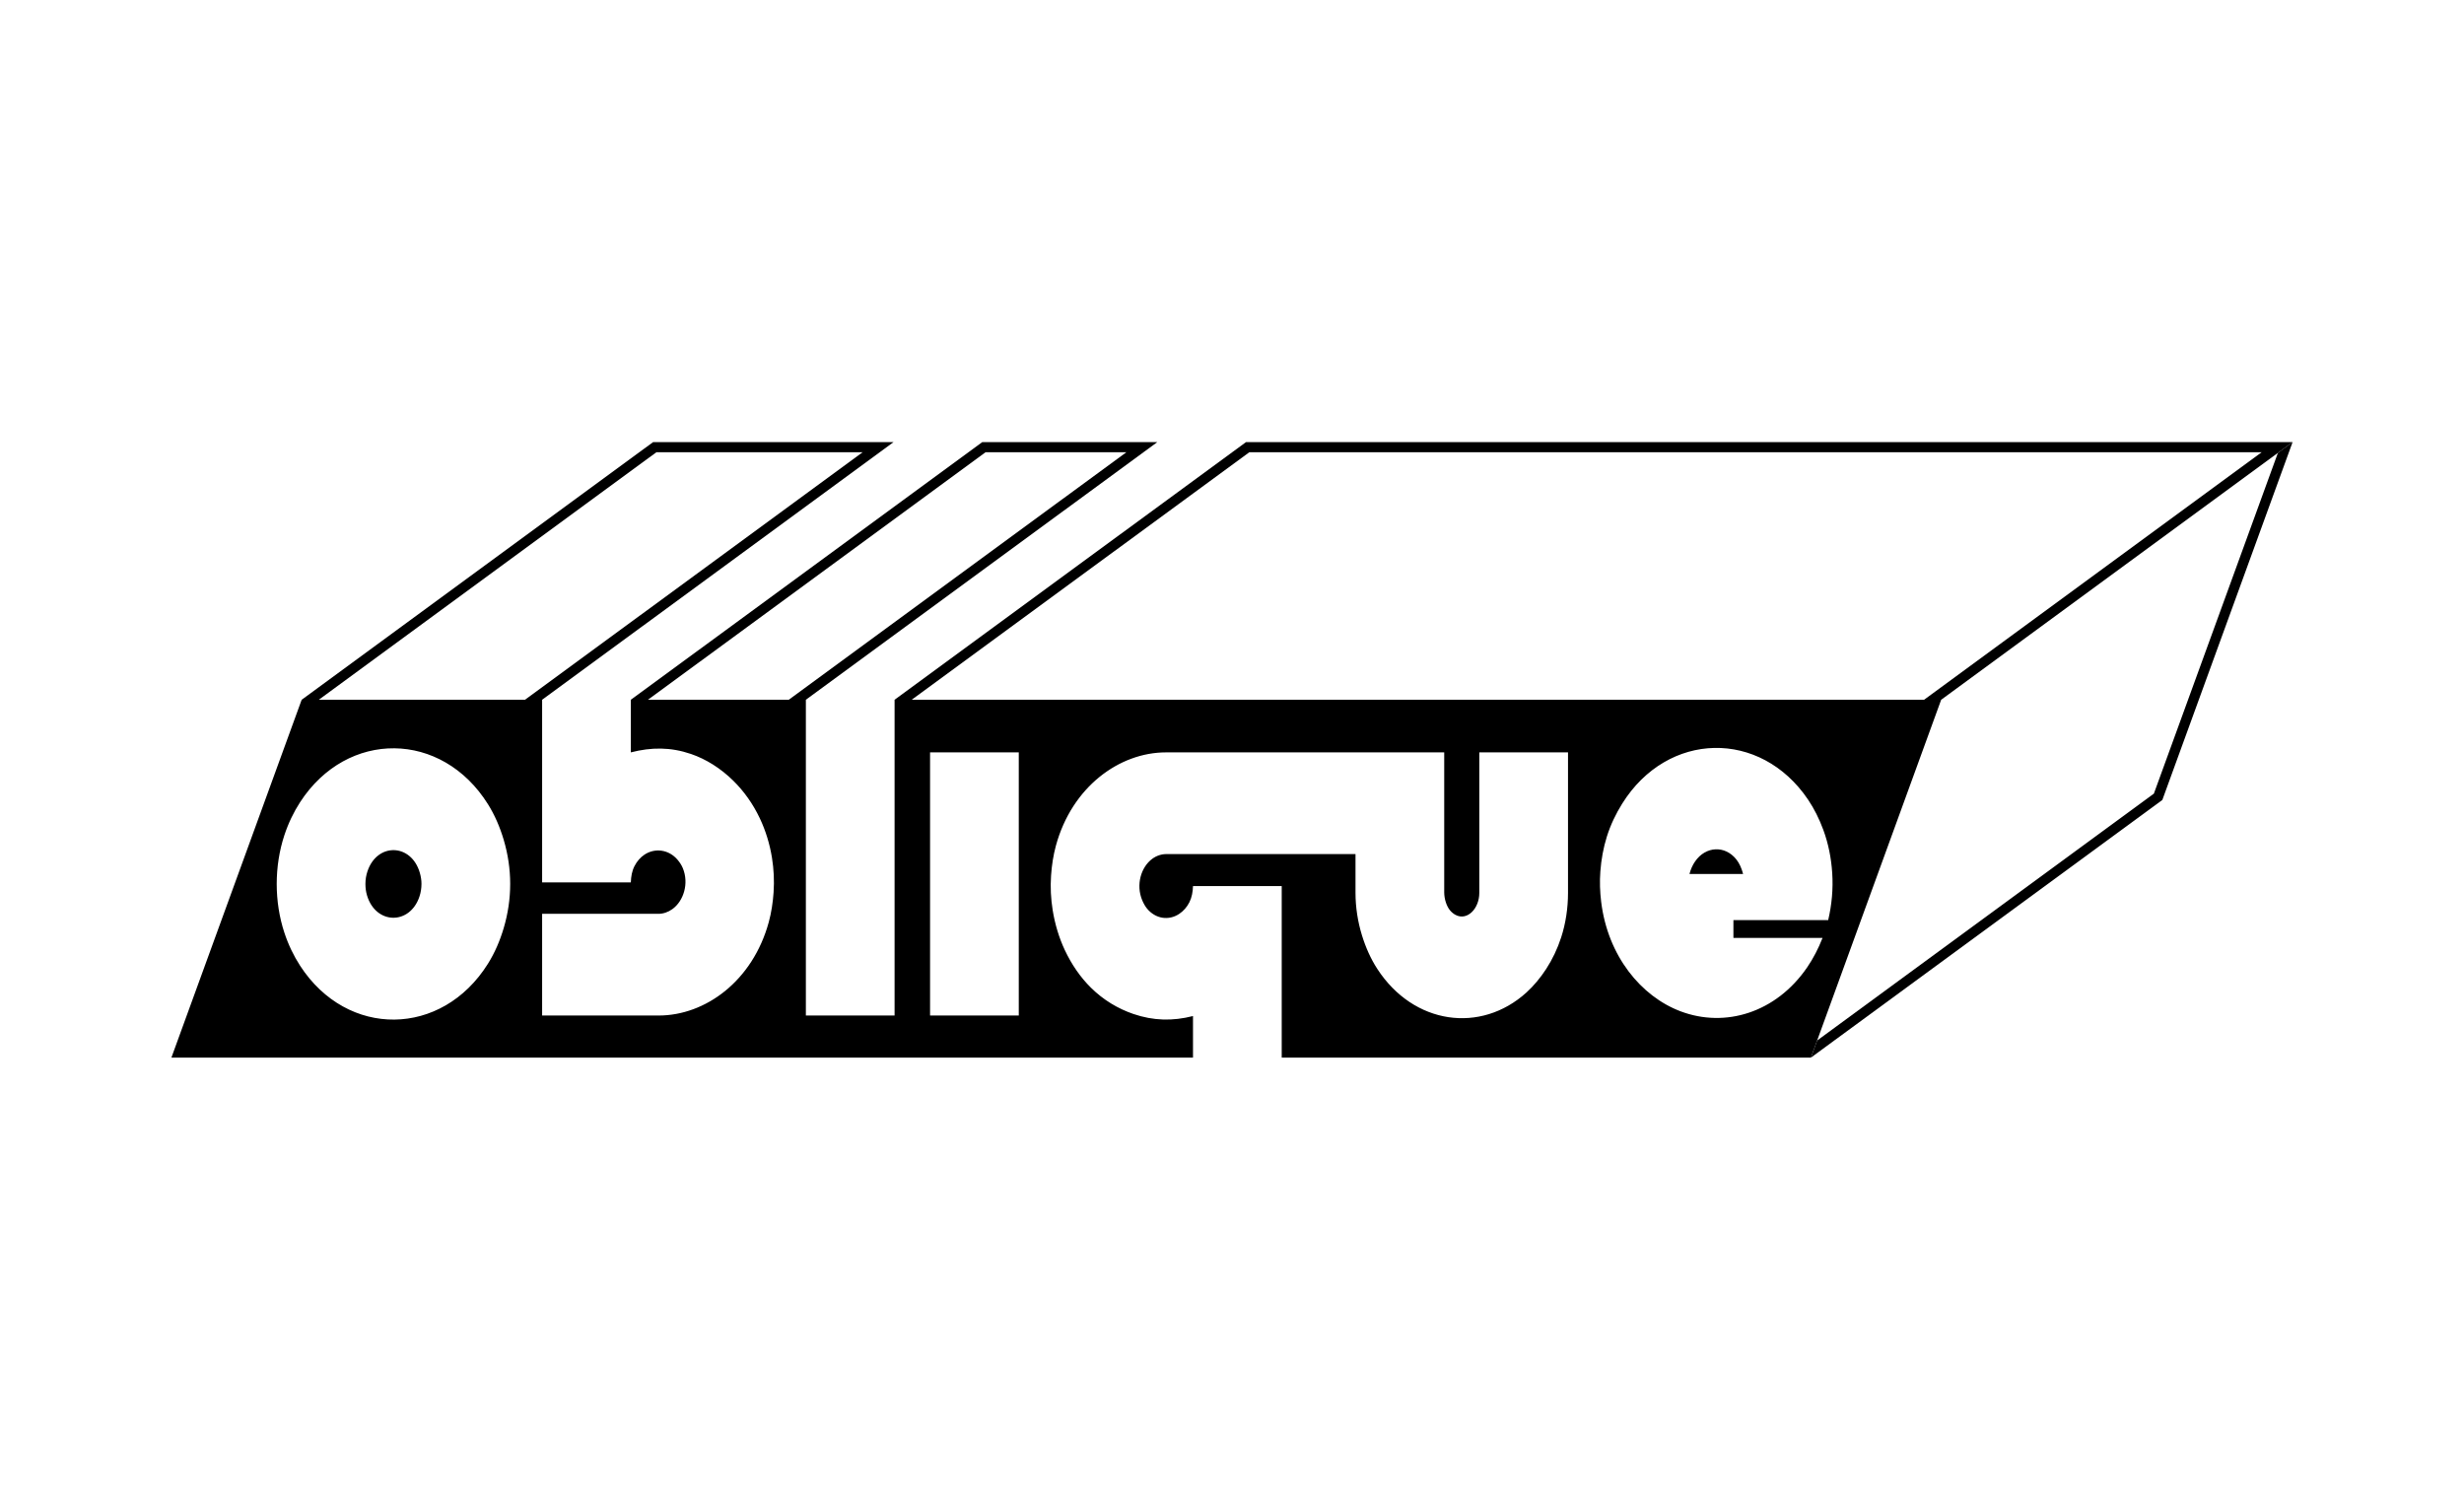
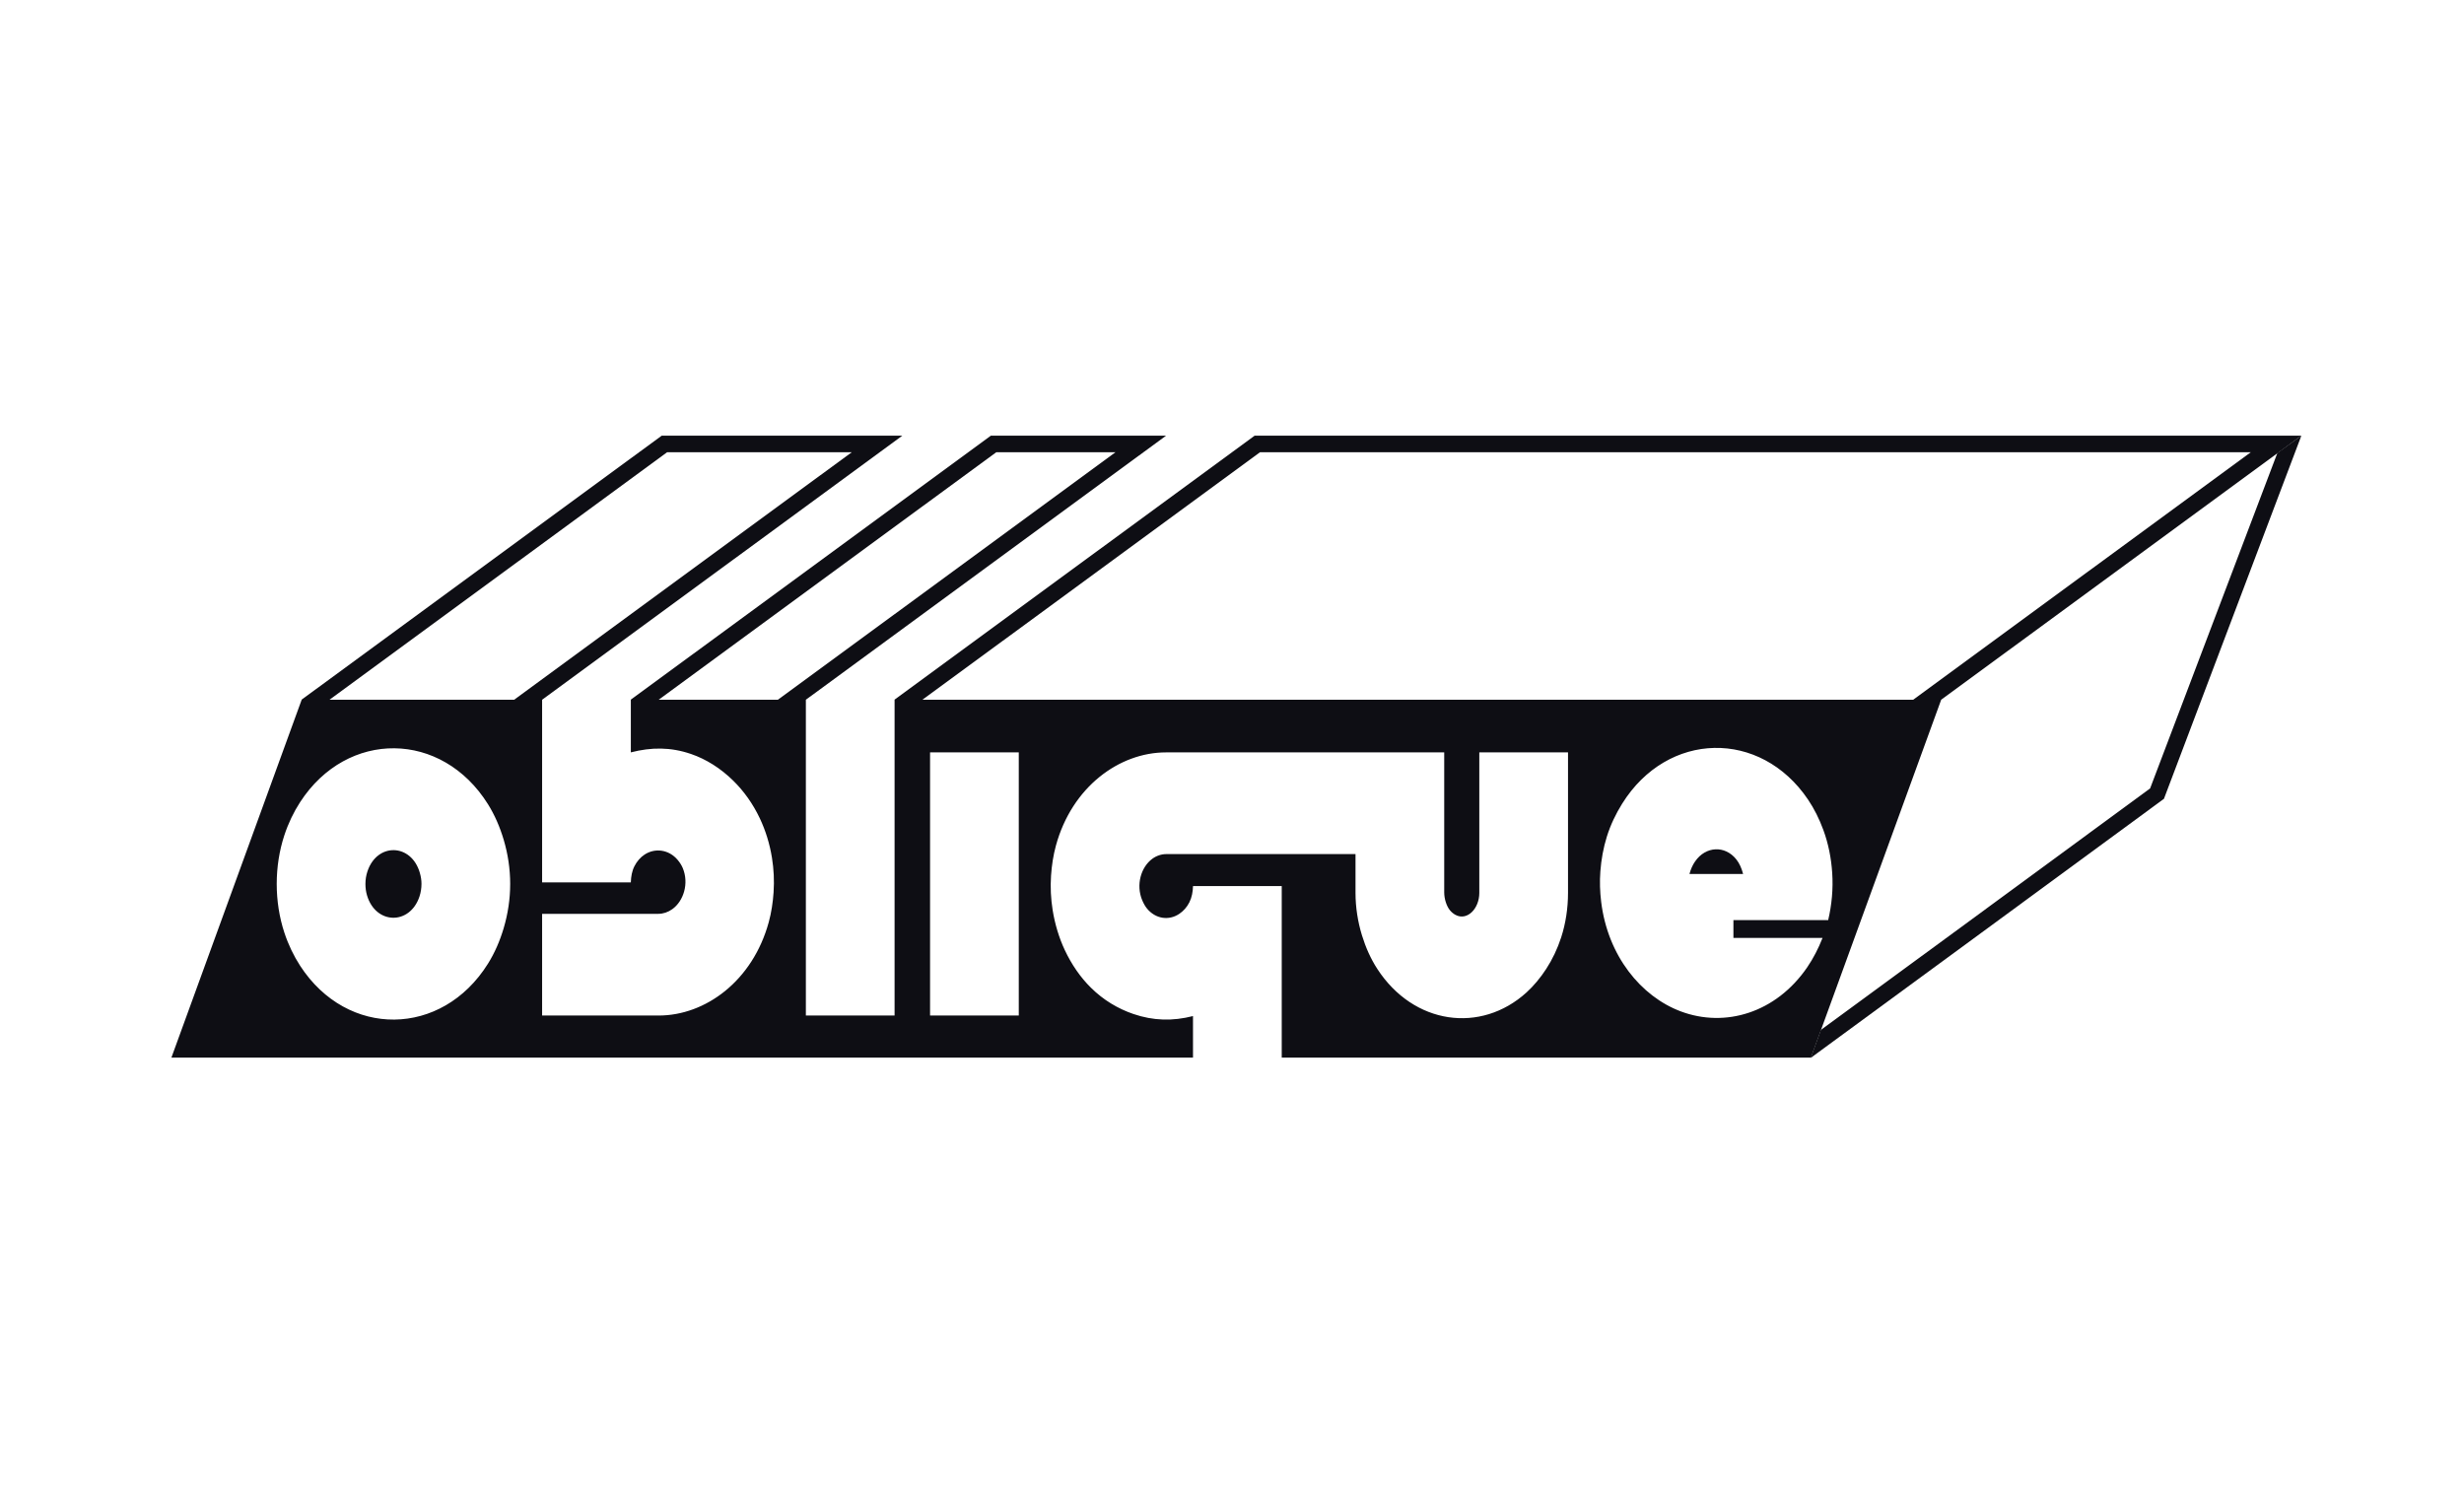
- <svg xmlns="http://www.w3.org/2000/svg" id="Marks" version="1.1" viewBox="0 0 2300 1400">
-   <g id="Box_lean_x2C__upright_letters">
-     <g id="mark">
-       <g id="box">
-         <path d="M1620.682,802.163c-10.584-13.231-28.554-12.287-38.393,1.957-2.401,3.479-4.122,7.354-5.27,11.744h50.061c-1.381-5.25-3.29-9.816-6.399-13.701Z" />
-         <path d="M342.987,813.418c-1.25,3.748-1.882,7.658-1.882,11.744,0,3.709.467,7.31,1.506,10.765,8.187,27.289,39.996,27.803,48.932.979,1.253-3.768,1.852-7.643,1.882-11.744.026-3.513-.572-6.987-1.506-10.276-7.874-27.735-39.921-28.517-48.932-1.468Z" />
-         <path d="M835.041,653.215v294.765h-82.808v-294.765h-163.382v49.128c19.181-4.918,37.098-5.001,56.083,1.468,14.239,4.854,27.767,13.407,39.522,24.955,9.835,9.664,18.387,21.554,24.842,35.231,5.334,11.298,9.199,23.717,11.292,36.699,1.716,10.652,2.247,21.452,1.506,32.295-.644,9.434-2.07,18.971-4.517,27.891-15.067,54.975-59.211,87.099-102.757,87.099h-108.779v-94.928h108.403c4.607,0,9.135-1.497,13.174-4.404,10.528-7.575,15.617-23.962,9.786-38.167-1.231-3.004-2.958-5.539-4.893-7.829-8.194-9.693-21.06-11.342-30.865-4.893-3.772,2.481-7.065,6.18-9.41,10.765-2.322,4.536-3.226,9.777-3.388,15.169h-82.808v-170.478h-224.453l-121.591,334.067h953.598v-38.813c-18.91,4.844-37.004,4.453-55.707-1.957-14.198-4.864-27.82-12.903-39.522-24.466-9.813-9.693-18.041-21.54-24.466-35.231-5.318-11.328-9.21-24.192-11.292-37.188-1.709-10.677-2.243-21.432-1.506-32.295.644-9.454,2.078-18.946,4.517-27.891,14.969-54.921,59.223-87.099,102.757-87.099h259.715v130.648c0,3.102.568,6.444,1.506,9.297.907,2.76,2.096,5.265,3.764,7.34,1.468,1.825,3.387,3.401,5.269,4.404,10.825,5.784,22.208-5.676,22.208-20.551v-131.137h82.808v131.137c0,14.215-2.149,28.513-6.399,41.592-3.455,10.628-8.202,20.546-13.927,29.359-5.337,8.221-11.657,15.869-18.443,22.019-42.631,38.641-105.35,30.196-139.268-22.019-6.068-9.341-10.807-19.959-14.303-31.316-3.862-12.536-6.022-26.115-6.022-39.635v-36.21h-176.531c-4.547,0-9.21,1.487-13.174,4.404-10.637,7.829-15.376,24.422-9.41,38.656,1.186,2.833,2.703,5.632,4.517,7.829,8.029,9.718,20.435,11.406,30.112,4.893,3.738-2.515,7.114-6.17,9.41-10.765,2.3-4.6,3.23-9.742,3.388-15.169h82.808v160.164h493.973l121.591-334.067h-976.929ZM470.21,866.264c-3.561,12.018-8.435,23.282-14.68,33.274-43.064,68.911-131.457,69.757-175.402,1.957-6.022-9.287-10.995-19.666-14.68-30.827-4.728-14.317-7.152-29.922-7.152-45.507s2.424-31.189,7.152-45.507c3.685-11.161,8.657-21.54,14.68-30.827,43.945-67.8,132.338-66.953,175.402,1.957,6.244,9.992,11.119,21.256,14.68,33.274,3.892,13.138,6.022,27.02,6.022,41.103s-2.13,27.965-6.022,41.103ZM950.972,947.98h-82.808v-245.638h82.808v245.638ZM1701.231,875.561c-3.903,9.899-8.608,19.079-14.303,27.402-29.126,42.551-76.672,56.766-118.189,41.103-36.928-13.931-67.996-51.682-74.15-102.268-1.148-9.434-1.46-18.873-.753-28.38.821-11.034,2.815-22.019,6.022-32.295,3.493-11.191,8.454-21.452,14.303-30.827,42.443-68.059,129.199-69.566,173.52-3.915,5.77,8.543,10.532,18.119,14.303,28.38,4.675,12.722,7.355,26.081,8.281,40.124.986,14.949-.403,29.746-3.764,44.039h-88.454v16.637h83.184Z" />
-       </g>
-       <g id="depth_lines">
-         <polygon points="609.621 412.718 281.591 653.215 297.569 653.215 612.713 422.166 805.209 422.166 490.065 653.215 506.043 653.215 834.074 412.718 609.621 412.718" />
-         <polygon points="916.881 412.718 588.851 653.215 604.829 653.215 919.974 422.166 1051.399 422.166 736.255 653.215 752.233 653.215 1080.264 412.718 916.881 412.718" />
-         <polygon points="835.041 653.215 851.019 653.215 1166.164 422.166 2111.135 422.166 1795.991 653.215 1811.969 653.215 2140 412.718 1163.071 412.718 835.041 653.215" />
-         <polygon points="2126.287 422.772 2010.512 740.861 1696.195 971.304 1690.379 987.282 2018.409 746.785 2140 412.718 2126.287 422.772" />
+ <svg xmlns="http://www.w3.org/2000/svg" viewBox="0 0 2300 1400">
+   <g id="Marks">
+     <g id="Box_lean_upright_letters">
+       <g id="mark">
+         <g id="box">
+           <path fill="#0e0e14" d="M1620.68,802.16c-10.58-13.23-28.55-12.29-38.39,1.96-2.4,3.48-4.12,7.35-5.27,11.74h50.06c-1.38-5.25-3.29-9.82-6.4-13.7Z" />
+           <path fill="#0e0e14" d="M342.99,813.42c-1.25,3.75-1.88,7.66-1.88,11.74,0,3.71.47,7.31,1.51,10.77,8.19,27.29,40,27.8,48.93.98,1.25-3.77,1.85-7.64,1.88-11.74.03-3.51-.57-6.99-1.51-10.28-7.87-27.73-39.92-28.52-48.93-1.47Z" />
+           <path fill="#0e0e14" d="M835.04,653.21v294.77h-82.81v-294.77h-163.38v49.13c19.18-4.92,37.1-5,56.08,1.47,14.24,4.85,27.77,13.41,39.52,24.96,9.84,9.66,18.39,21.55,24.84,35.23,5.33,11.3,9.2,23.72,11.29,36.7,1.72,10.65,2.25,21.45,1.51,32.3-.64,9.43-2.07,18.97-4.52,27.89-15.07,54.97-59.21,87.1-102.76,87.1h-108.78v-94.93h108.4c4.61,0,9.14-1.5,13.17-4.4,10.53-7.57,15.62-23.96,9.79-38.17-1.23-3-2.96-5.54-4.89-7.83-8.19-9.69-21.06-11.34-30.86-4.89-3.77,2.48-7.06,6.18-9.41,10.77-2.32,4.54-3.23,9.78-3.39,15.17h-82.81v-170.48h-224.45l-121.59,334.07h953.6v-38.81c-18.91,4.84-37,4.45-55.71-1.96-14.2-4.86-27.82-12.9-39.52-24.47-9.81-9.69-18.04-21.54-24.47-35.23-5.32-11.33-9.21-24.19-11.29-37.19-1.71-10.68-2.24-21.43-1.51-32.3.64-9.45,2.08-18.95,4.52-27.89,14.97-54.92,59.22-87.1,102.76-87.1h259.72v130.65c0,3.1.57,6.44,1.51,9.3.91,2.76,2.1,5.27,3.76,7.34,1.47,1.83,3.39,3.4,5.27,4.4,10.83,5.78,22.21-5.68,22.21-20.55v-131.14h82.81v131.14c0,14.21-2.15,28.51-6.4,41.59-3.46,10.63-8.2,20.55-13.93,29.36-5.34,8.22-11.66,15.87-18.44,22.02-42.63,38.64-105.35,30.2-139.27-22.02-6.07-9.34-10.81-19.96-14.3-31.32-3.86-12.54-6.02-26.11-6.02-39.63v-36.21h-176.53c-4.55,0-9.21,1.49-13.17,4.4-10.64,7.83-15.38,24.42-9.41,38.66,1.19,2.83,2.7,5.63,4.52,7.83,8.03,9.72,20.43,11.41,30.11,4.89,3.74-2.52,7.11-6.17,9.41-10.77,2.3-4.6,3.23-9.74,3.39-15.17h82.81v160.16h493.97l121.59-334.07h-976.93ZM470.21,866.26c-3.56,12.02-8.44,23.28-14.68,33.27-43.06,68.91-131.46,69.76-175.4,1.96-6.02-9.29-10.99-19.67-14.68-30.83-4.73-14.32-7.15-29.92-7.15-45.51s2.42-31.19,7.15-45.51c3.68-11.16,8.66-21.54,14.68-30.83,43.94-67.8,132.34-66.95,175.4,1.96,6.24,9.99,11.12,21.26,14.68,33.27,3.89,13.14,6.02,27.02,6.02,41.1s-2.13,27.96-6.02,41.1ZM950.97,947.98h-82.81v-245.64h82.81v245.64ZM1701.23,875.56c-3.9,9.9-8.61,19.08-14.3,27.4-29.13,42.55-76.67,56.77-118.19,41.1-36.93-13.93-68-51.68-74.15-102.27-1.15-9.43-1.46-18.87-.75-28.38.82-11.03,2.82-22.02,6.02-32.3,3.49-11.19,8.45-21.45,14.3-30.83,42.44-68.06,129.2-69.57,173.52-3.91,5.77,8.54,10.53,18.12,14.3,28.38,4.67,12.72,7.35,26.08,8.28,40.12.99,14.95-.4,29.75-3.76,44.04h-88.45v16.64h83.18Z" />
+         </g>
+         <g id="depth_lines">
+           <polygon fill="#0e0e14" points="842.24 406.72 506.02 653.21 479.9 653.21 795.04 422.17 622.7 422.17 307.55 653.21 281.42 653.21 617.64 406.72 842.24 406.72" />
+           <polygon fill="#0e0e14" points="1088.43 406.72 752.21 653.21 726.09 653.21 1041.23 422.17 929.96 422.17 614.81 653.21 588.69 653.21 924.9 406.72 1088.43 406.72" />
+           <polygon fill="#0e0e14" points="2148.17 406.72 1811.95 653.21 1785.83 653.21 2100.97 422.17 1176.15 422.17 861 653.21 834.88 653.21 1171.09 406.72 2148.17 406.72" />
+           <polyline fill="#0e0e14" points="2007 735.98 2125.78 422.89 2148.17 406.72 2019.92 745.67 1849.26 870.91 1842.04 876.21 1690.18 987.55 1699.69 961.42 1840.58 858.13" />
+         </g>
      </g>
    </g>
  </g>
</svg>
